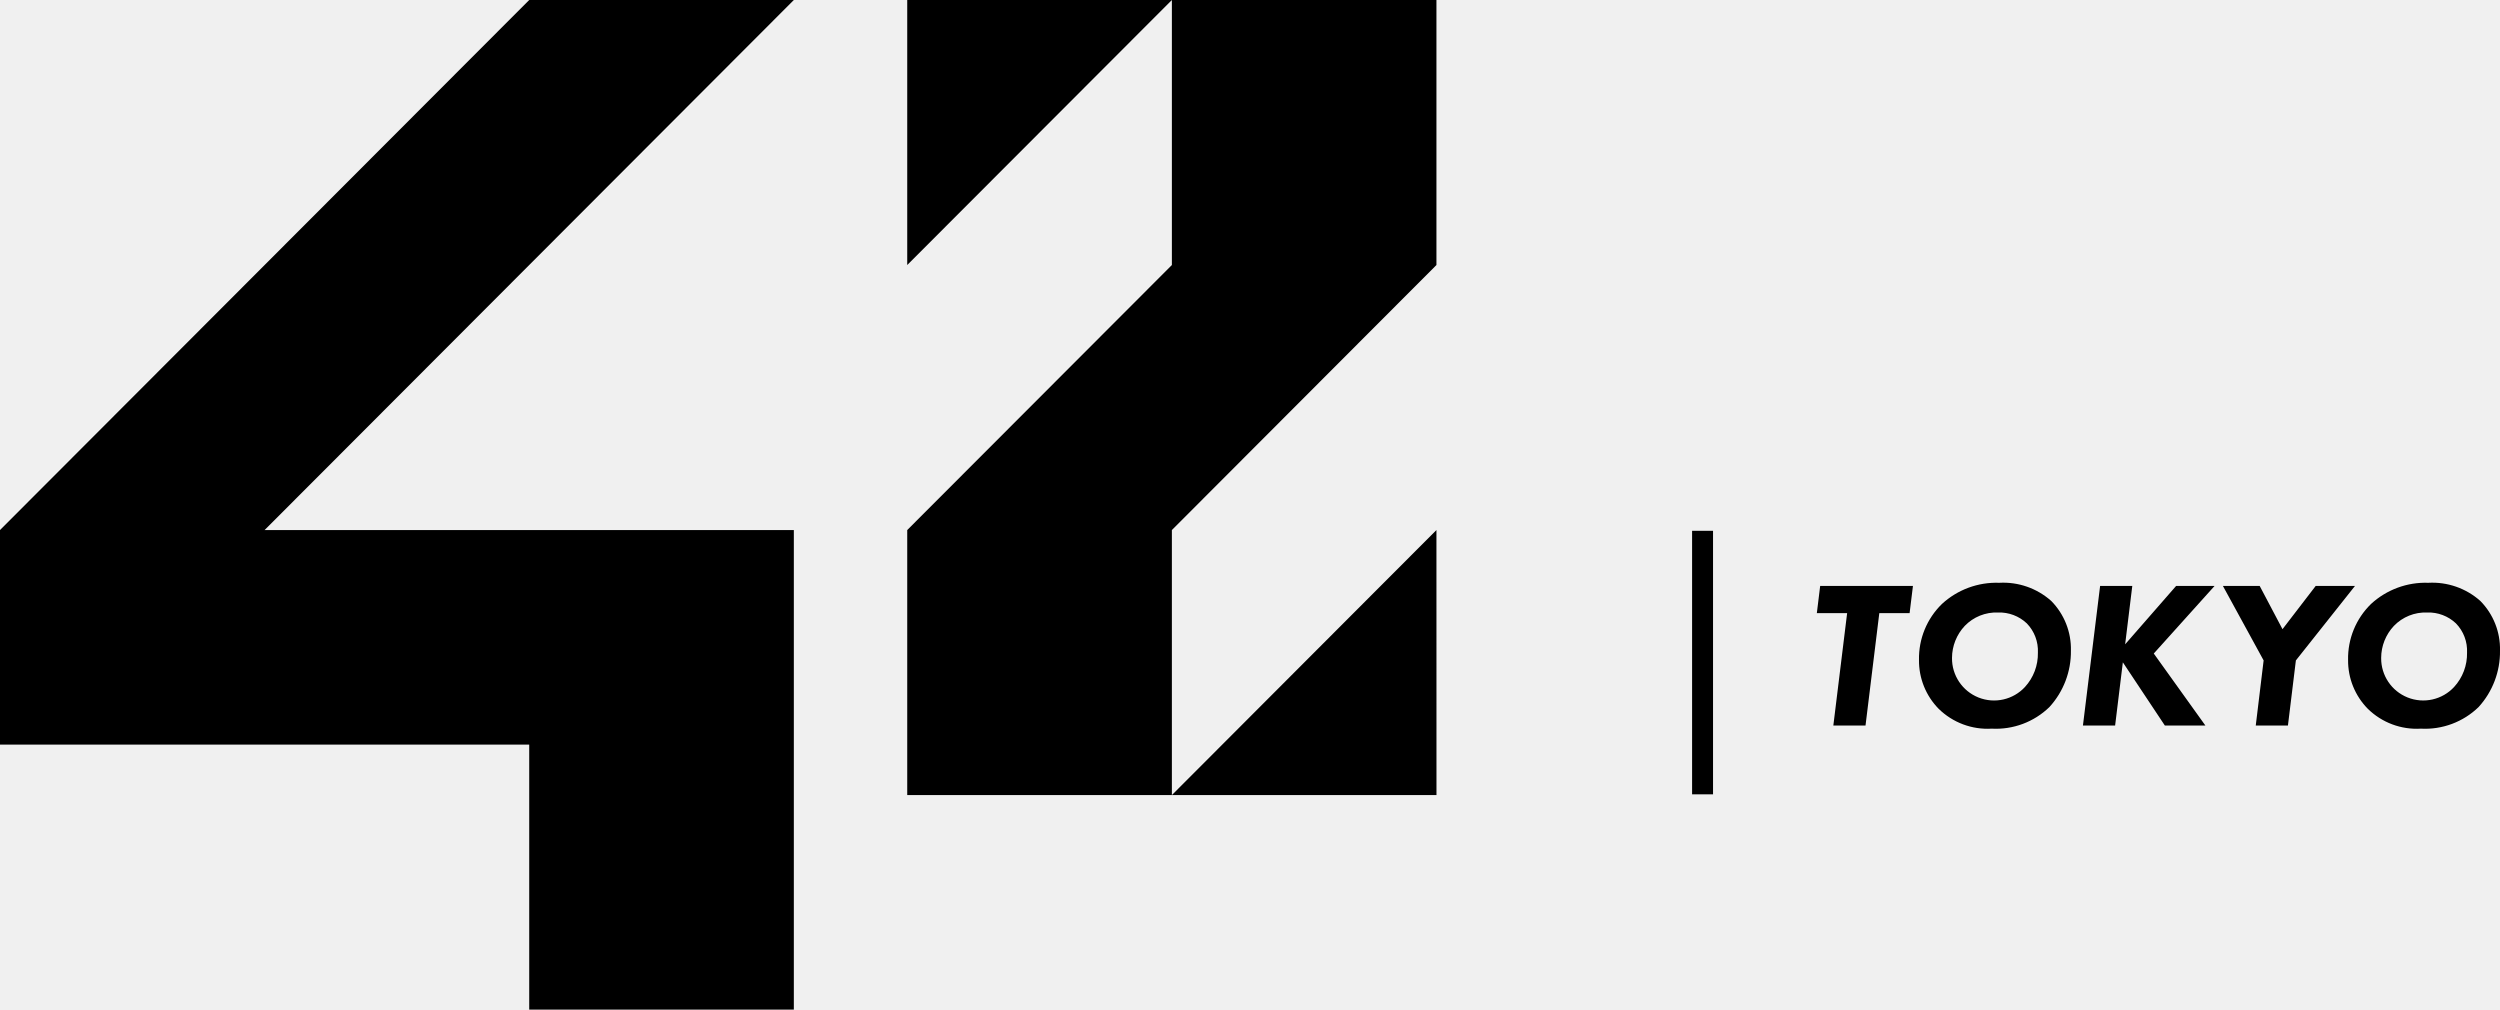
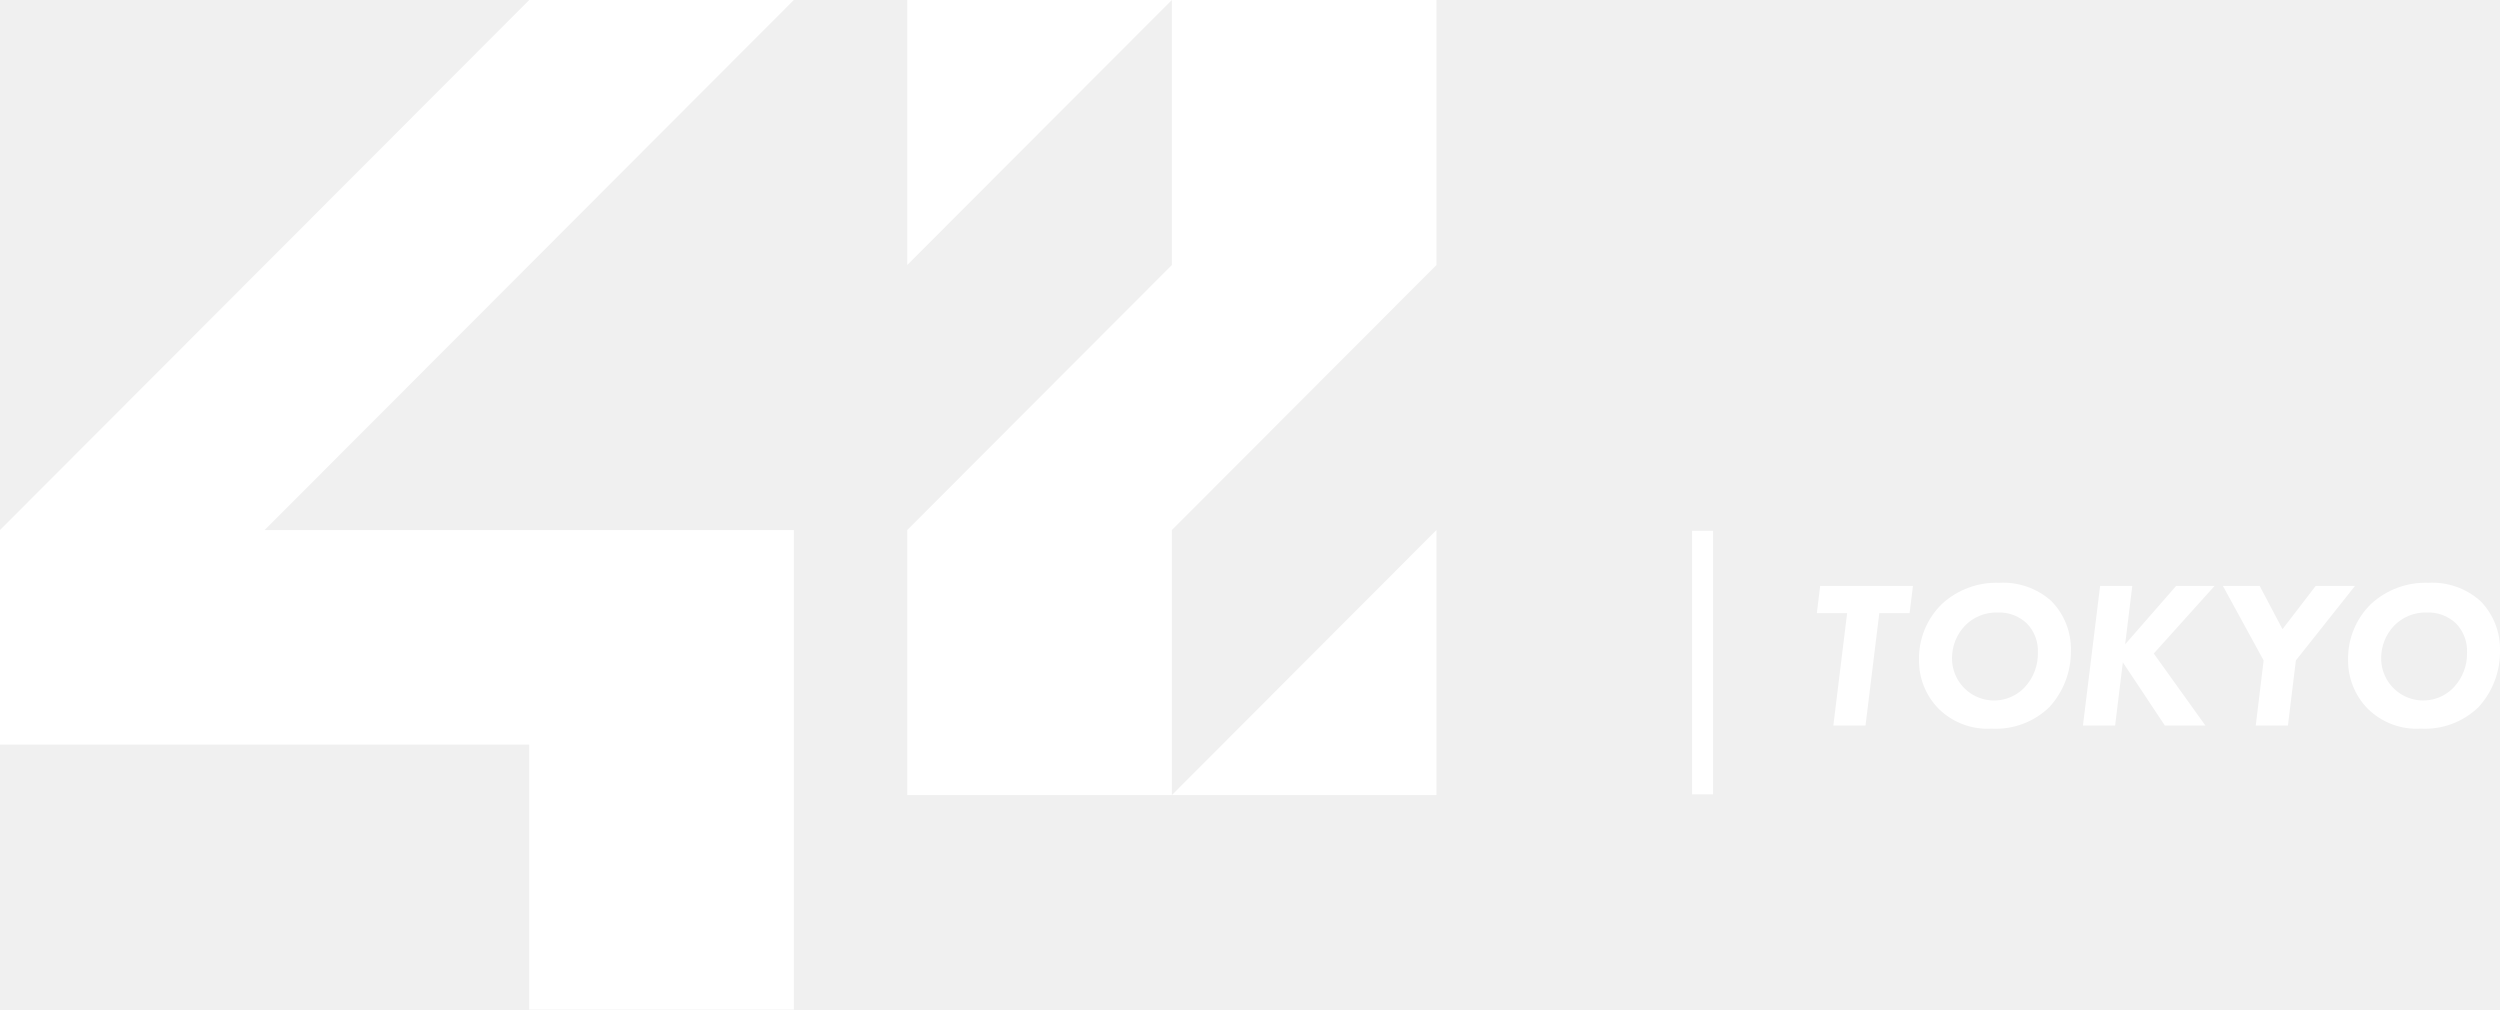
<svg xmlns="http://www.w3.org/2000/svg" viewBox="0 0 208 84" width="208" height="84">
  <g data-name="レイヤー 2">
-     <path d="M22.015 44.1h44.032V84H44.031V61.95H0V44.1L44.031 0h22.016Zm53.467-22.05L97.5 0H75.482Zm44.03 0V0H97.5v22.05L75.482 44.1v22.05H97.5V44.1Zm0 22.05L97.5 66.15h22.015Zm23.013.063h-1.743v21.924h1.743Zm16.354 6.85.278-2.264h-7.719l-.277 2.264h2.52l-1.147 9.35h2.677l1.147-9.35Zm7.457-2.525a6.683 6.683 0 0 0-4.764 1.759 6.323 6.323 0 0 0-1.912 4.665 5.709 5.709 0 0 0 1.634 4.058 5.8 5.8 0 0 0 4.415 1.654 6.394 6.394 0 0 0 4.8-1.794 6.827 6.827 0 0 0 1.791-4.7 5.693 5.693 0 0 0-1.636-4.13 6 6 0 0 0-4.328-1.512Zm-.105 2.472a3.317 3.317 0 0 1 2.4.906 3.279 3.279 0 0 1 .922 2.437 4.1 4.1 0 0 1-1.078 2.856 3.5 3.5 0 0 1-6.068-2.42 3.91 3.91 0 0 1 1.061-2.665 3.65 3.65 0 0 1 2.763-1.114Zm11.175-2.211h-2.677L173.3 60.363h2.678l.643-5.258 3.494 5.258h3.373l-4.294-5.99 5.06-5.624h-3.2l-4.242 4.858Zm10.273 11.614h2.677l.661-5.416 4.92-6.2h-3.269l-2.764 3.6-1.9-3.6h-3.06l3.39 6.2Zm14.357-11.875a6.689 6.689 0 0 0-4.764 1.759 6.331 6.331 0 0 0-1.912 4.665A5.709 5.709 0 0 0 197 58.97a5.8 5.8 0 0 0 4.416 1.654 6.393 6.393 0 0 0 4.8-1.794 6.827 6.827 0 0 0 1.784-4.7 5.689 5.689 0 0 0-1.635-4.13 6.006 6.006 0 0 0-4.329-1.512Zm-.1 2.472a3.316 3.316 0 0 1 2.4.906 3.279 3.279 0 0 1 .922 2.437 4.1 4.1 0 0 1-1.078 2.856 3.5 3.5 0 0 1-6.067-2.42 3.9 3.9 0 0 1 1.06-2.665 3.648 3.648 0 0 1 2.759-1.114Z" data-name="レイヤー 1" style="fill:#000" />
+     <path d="M22.015 44.1h44.032V84H44.031V61.95H0V44.1L44.031 0h22.016Zm53.467-22.05L97.5 0H75.482Zm44.03 0V0H97.5v22.05L75.482 44.1v22.05H97.5V44.1Zm0 22.05L97.5 66.15h22.015Zm23.013.063h-1.743v21.924h1.743Zm16.354 6.85.278-2.264h-7.719l-.277 2.264h2.52l-1.147 9.35h2.677l1.147-9.35Zm7.457-2.525a6.683 6.683 0 0 0-4.764 1.759 6.323 6.323 0 0 0-1.912 4.665 5.709 5.709 0 0 0 1.634 4.058 5.8 5.8 0 0 0 4.415 1.654 6.394 6.394 0 0 0 4.8-1.794 6.827 6.827 0 0 0 1.791-4.7 5.693 5.693 0 0 0-1.636-4.13 6 6 0 0 0-4.328-1.512Zm-.105 2.472a3.317 3.317 0 0 1 2.4.906 3.279 3.279 0 0 1 .922 2.437 4.1 4.1 0 0 1-1.078 2.856 3.5 3.5 0 0 1-6.068-2.42 3.91 3.91 0 0 1 1.061-2.665 3.65 3.65 0 0 1 2.763-1.114Zm11.175-2.211h-2.677L173.3 60.363h2.678l.643-5.258 3.494 5.258h3.373l-4.294-5.99 5.06-5.624h-3.2l-4.242 4.858Zm10.273 11.614h2.677l.661-5.416 4.92-6.2h-3.269l-2.764 3.6-1.9-3.6h-3.06l3.39 6.2Zm14.357-11.875a6.689 6.689 0 0 0-4.764 1.759 6.331 6.331 0 0 0-1.912 4.665A5.709 5.709 0 0 0 197 58.97a5.8 5.8 0 0 0 4.416 1.654 6.393 6.393 0 0 0 4.8-1.794 6.827 6.827 0 0 0 1.784-4.7 5.689 5.689 0 0 0-1.635-4.13 6.006 6.006 0 0 0-4.329-1.512Zm-.1 2.472a3.316 3.316 0 0 1 2.4.906 3.279 3.279 0 0 1 .922 2.437 4.1 4.1 0 0 1-1.078 2.856 3.5 3.5 0 0 1-6.067-2.42 3.9 3.9 0 0 1 1.06-2.665 3.648 3.648 0 0 1 2.759-1.114Z" data-name="レイヤー 1" style="fill:#fff" />
  </g>
</svg>
